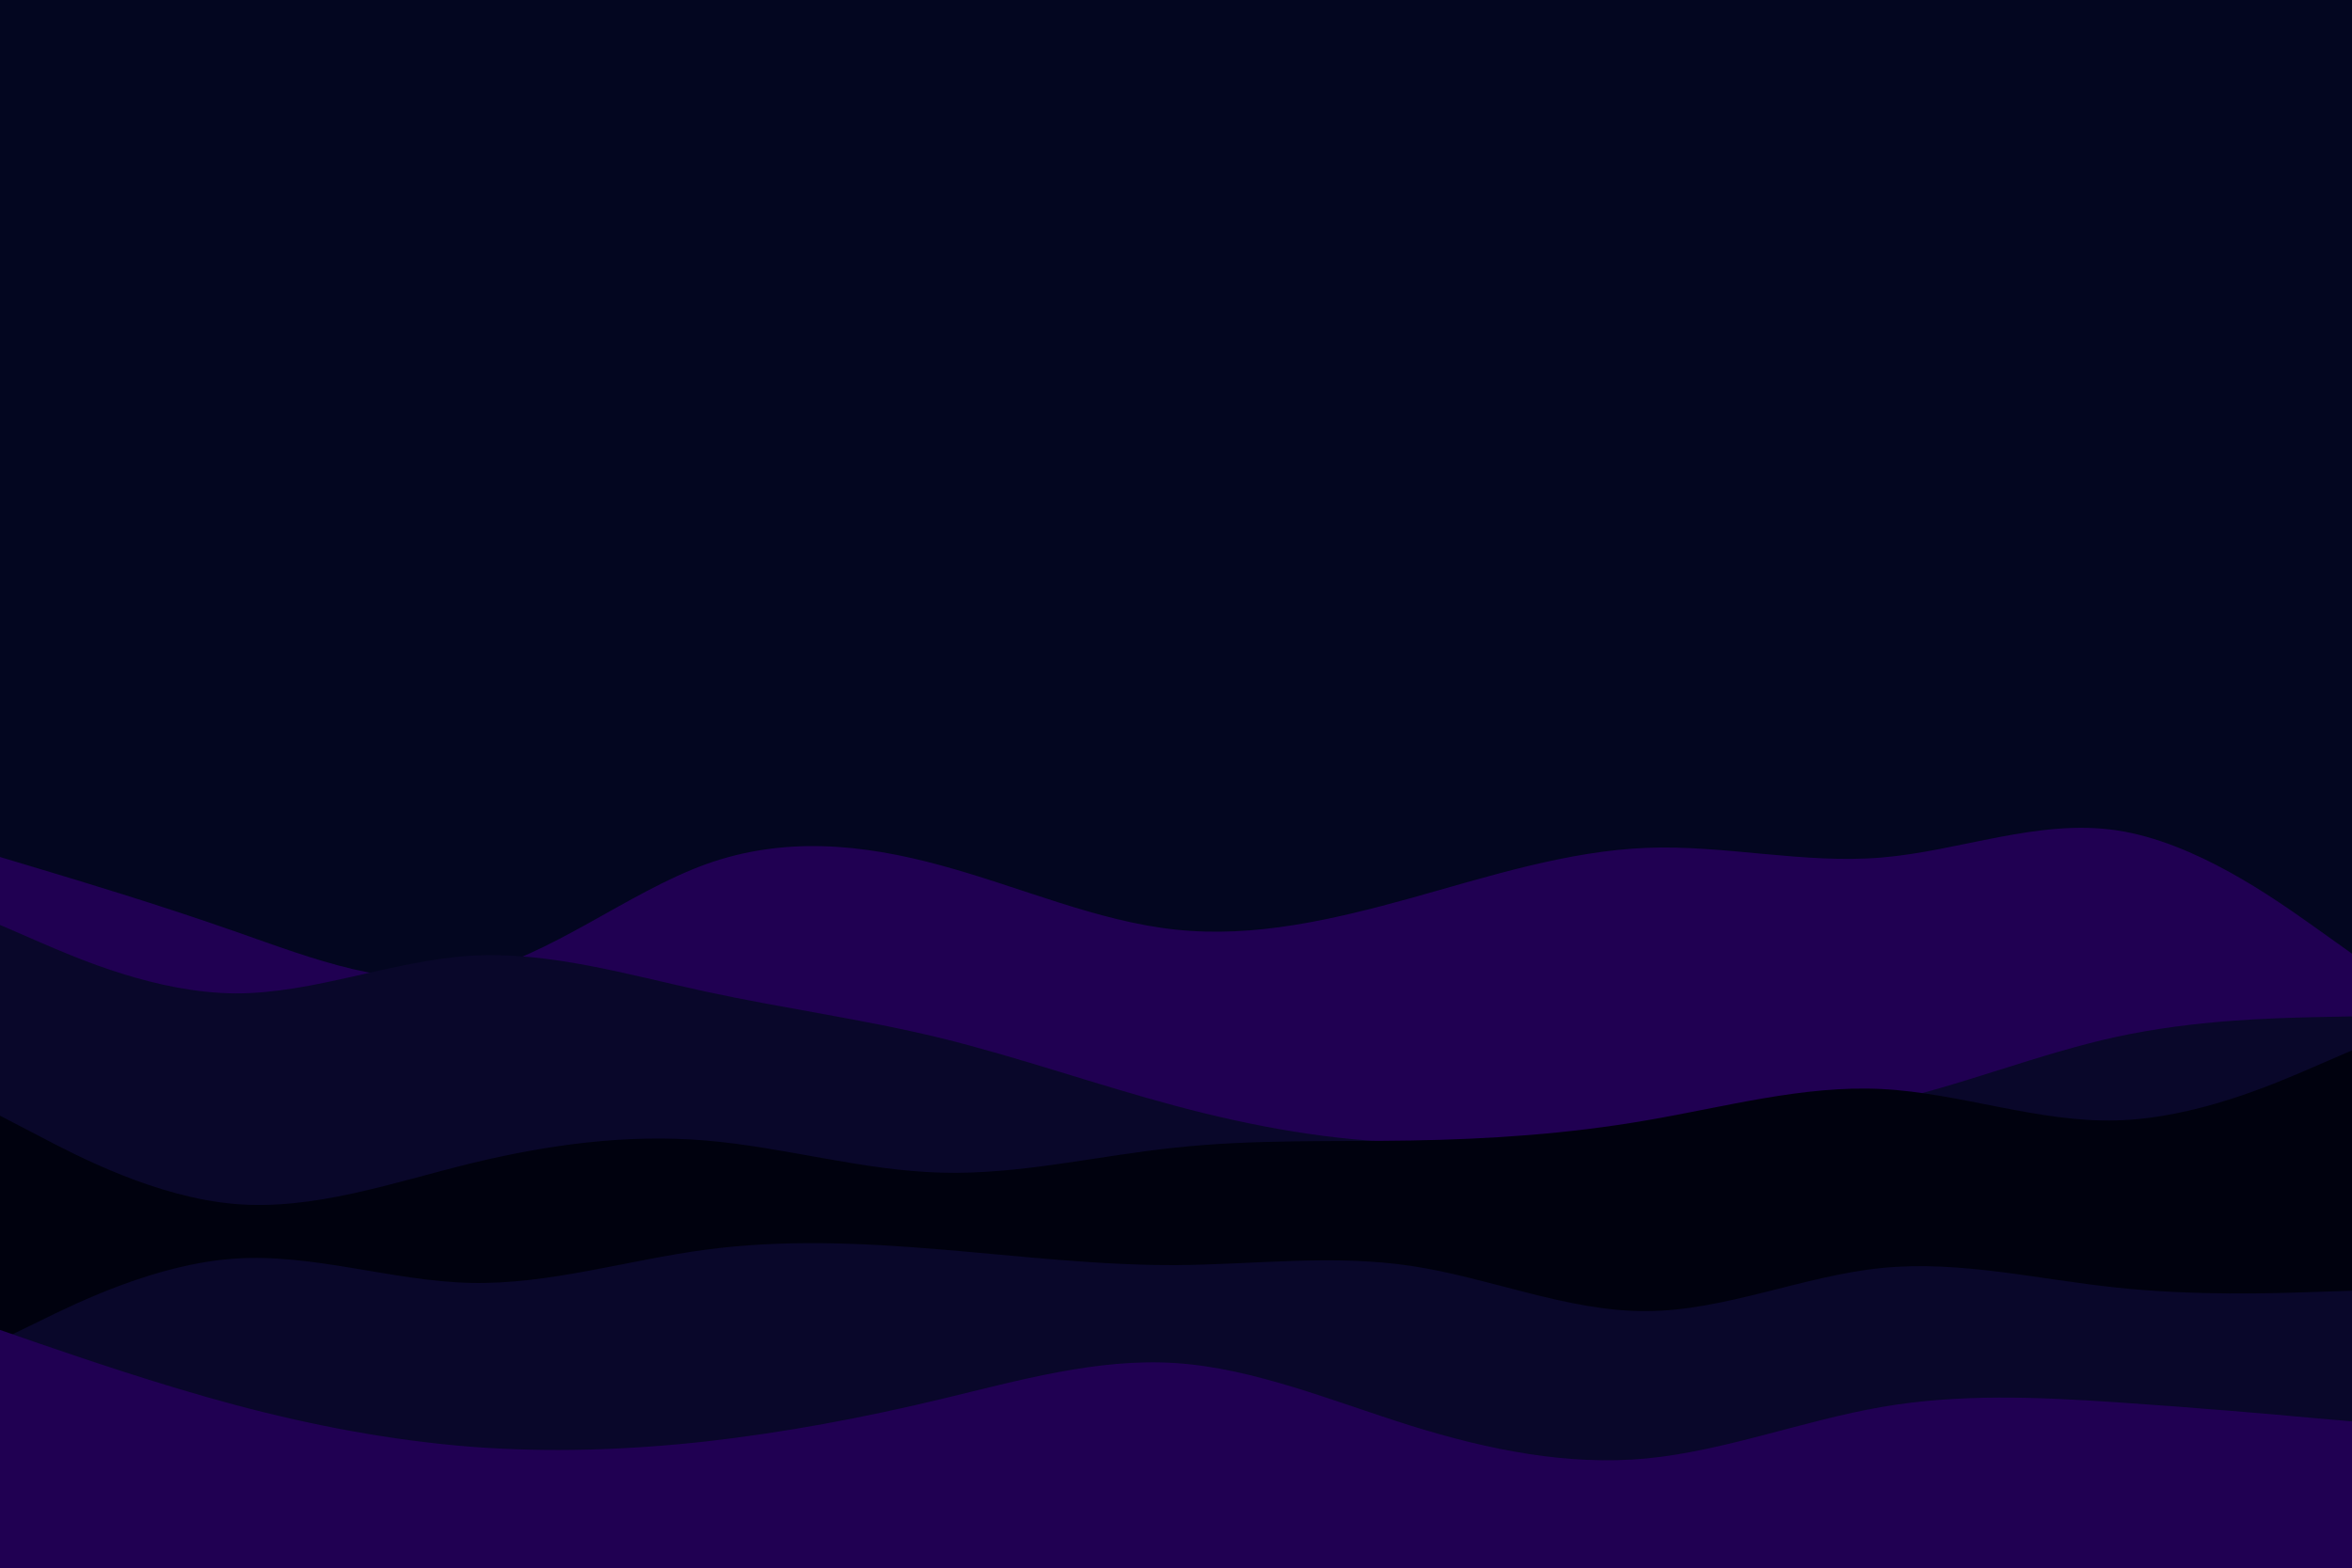
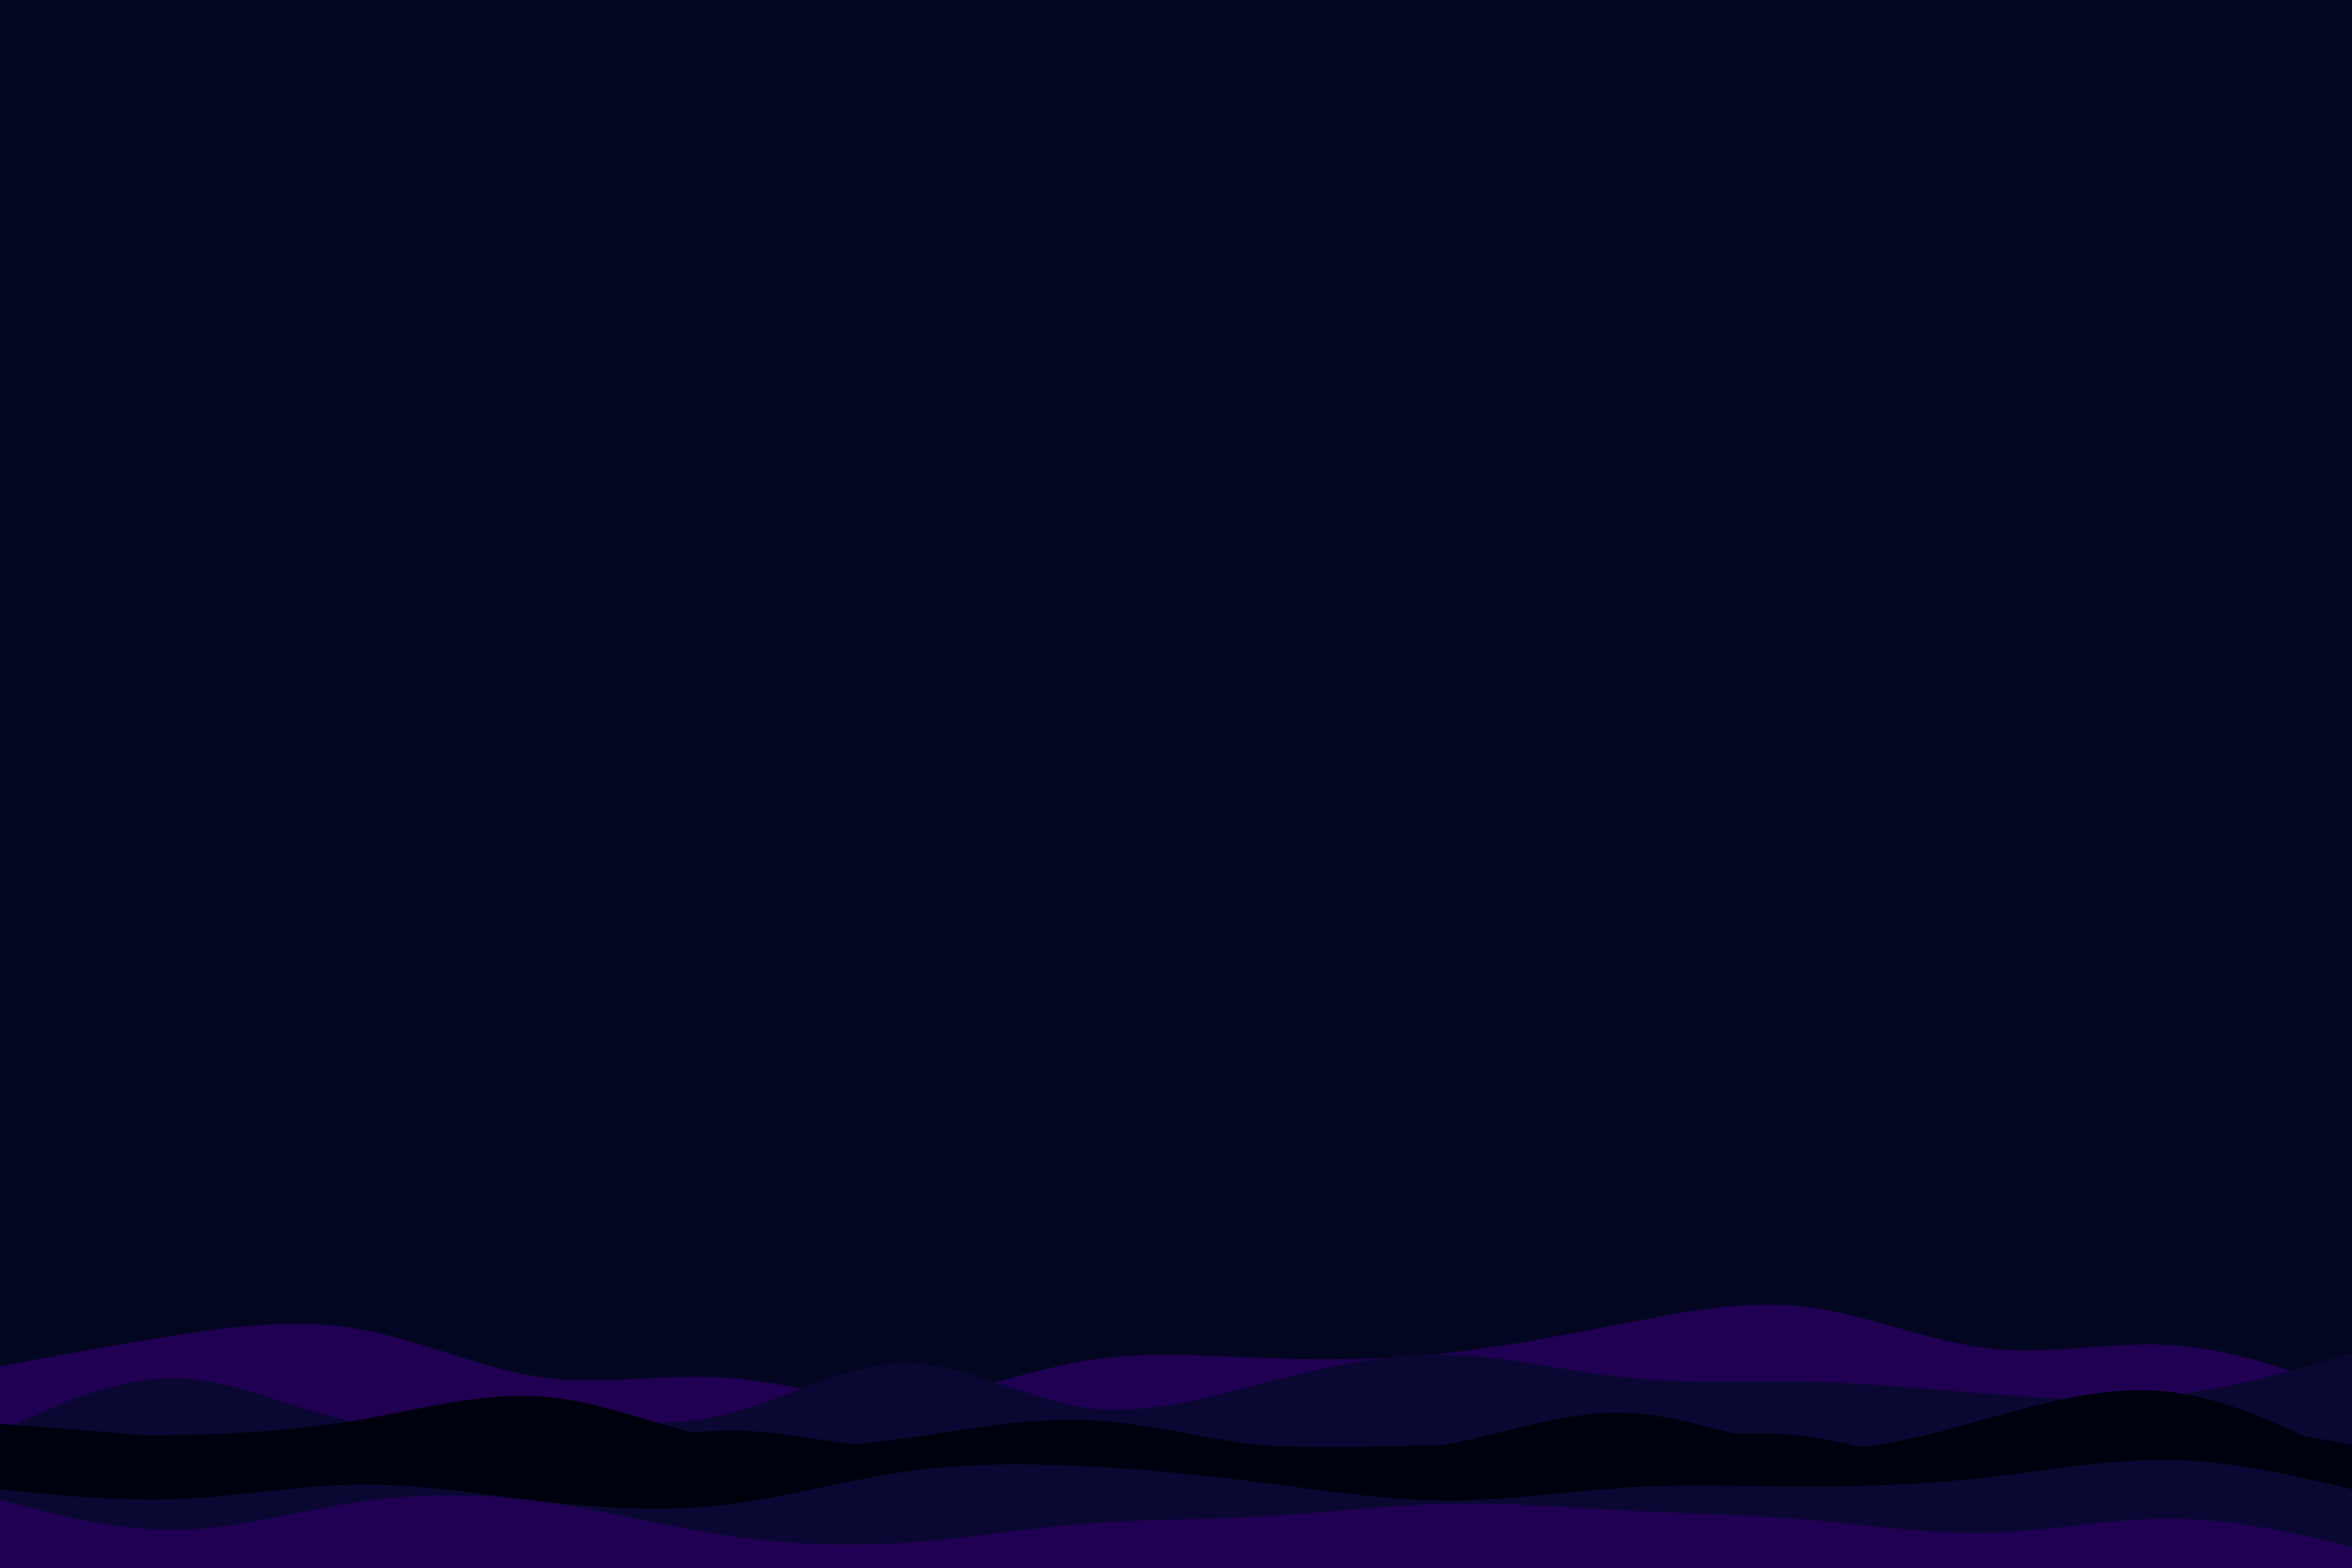
<svg xmlns="http://www.w3.org/2000/svg" id="visual" viewBox="0 0 900 600" width="900" height="600" version="1.1">
  <rect x="0" y="0" width="900" height="600" fill="#030620" />
-   <path d="M0 328L15 332.5C30 337 60 346 90 356.5C120 367 150 379 180 372.7C210 366.3 240 341.7 270 330.8C300 320 330 323 360 331.2C390 339.3 420 352.7 450 355.8C480 359 510 352 540 343.7C570 335.3 600 325.7 630 324.5C660 323.3 690 330.7 720 328.2C750 325.7 780 313.3 810 317.8C840 322.3 870 343.7 885 354.3L900 365L900 601L885 601C870 601 840 601 810 601C780 601 750 601 720 601C690 601 660 601 630 601C600 601 570 601 540 601C510 601 480 601 450 601C420 601 390 601 360 601C330 601 300 601 270 601C240 601 210 601 180 601C150 601 120 601 90 601C60 601 30 601 15 601L0 601Z" fill="#200052" />
-   <path d="M0 354L15 360.5C30 367 60 380 90 380.2C120 380.3 150 367.7 180 365.8C210 364 240 373 270 379.5C300 386 330 390 360 397.3C390 404.7 420 415.3 450 423.3C480 431.3 510 436.7 540 437.3C570 438 600 434 630 431.7C660 429.3 690 428.7 720 422.2C750 415.7 780 403.3 810 396.8C840 390.3 870 389.7 885 389.3L900 389L900 601L885 601C870 601 840 601 810 601C780 601 750 601 720 601C690 601 660 601 630 601C600 601 570 601 540 601C510 601 480 601 450 601C420 601 390 601 360 601C330 601 300 601 270 601C240 601 210 601 180 601C150 601 120 601 90 601C60 601 30 601 15 601L0 601Z" fill="#09072a" />
-   <path d="M0 427L15 434.8C30 442.7 60 458.3 90 460.8C120 463.3 150 452.7 180 445.3C210 438 240 434 270 436.5C300 439 330 448 360 448.8C390 449.7 420 442.3 450 439.2C480 436 510 437 540 436.5C570 436 600 434 630 428.8C660 423.7 690 415.3 720 416.8C750 418.3 780 429.7 810 428.8C840 428 870 415 885 408.5L900 402L900 601L885 601C870 601 840 601 810 601C780 601 750 601 720 601C690 601 660 601 630 601C600 601 570 601 540 601C510 601 480 601 450 601C420 601 390 601 360 601C330 601 300 601 270 601C240 601 210 601 180 601C150 601 120 601 90 601C60 601 30 601 15 601L0 601Z" fill="#00010e" />
-   <path d="M0 513L15 505.7C30 498.3 60 483.7 90 481.7C120 479.7 150 490.3 180 491C210 491.7 240 482.3 270 478.3C300 474.3 330 475.7 360 478.2C390 480.7 420 484.3 450 484.2C480 484 510 480 540 484.5C570 489 600 502 630 501.8C660 501.7 690 488.3 720 485.3C750 482.3 780 489.7 810 492.8C840 496 870 495 885 494.5L900 494L900 601L885 601C870 601 840 601 810 601C780 601 750 601 720 601C690 601 660 601 630 601C600 601 570 601 540 601C510 601 480 601 450 601C420 601 390 601 360 601C330 601 300 601 270 601C240 601 210 601 180 601C150 601 120 601 90 601C60 601 30 601 15 601L0 601Z" fill="#09072a" />
-   <path d="M0 509L15 514.2C30 519.3 60 529.7 90 537.7C120 545.7 150 551.3 180 553.7C210 556 240 555 270 551.7C300 548.3 330 542.7 360 535.5C390 528.3 420 519.7 450 521.7C480 523.7 510 536.3 540 545.7C570 555 600 561 630 558.2C660 555.3 690 543.7 720 538.5C750 533.3 780 534.7 810 536.7C840 538.7 870 541.3 885 542.7L900 544L900 601L885 601C870 601 840 601 810 601C780 601 750 601 720 601C690 601 660 601 630 601C600 601 570 601 540 601C510 601 480 601 450 601C420 601 390 601 360 601C330 601 300 601 270 601C240 601 210 601 180 601C150 601 120 601 90 601C60 601 30 601 15 601L0 601Z" fill="#200052" />
+   <path d="M0 523L11.5 520.8C23 518.7 46 514.3 69 510.8C92 507.3 115 504.7 138.2 508.8C161.3 513 184.7 524 207.8 527.2C231 530.3 254 525.7 277 527.2C300 528.7 323 536.3 346 535.3C369 534.3 392 524.7 415.2 520.8C438.3 517 461.7 519 484.8 519.8C508 520.7 531 520.3 554 517.8C577 515.3 600 510.7 623 506.2C646 501.7 669 497.3 692.2 500.3C715.3 503.3 738.7 513.7 761.8 516.2C785 518.7 808 513.3 831 514.8C854 516.3 877 524.7 888.5 528.8L900 533L900 601L888.5 601C877 601 854 601 831 601C808 601 785 601 761.8 601C738.7 601 715.3 601 692.2 601C669 601 646 601 623 601C600 601 577 601 554 601C531 601 508 601 484.8 601C461.7 601 438.3 601 415.2 601C392 601 369 601 346 601C323 601 300 601 277 601C254 601 231 601 207.8 601C184.7 601 161.3 601 138.2 601C115 601 92 601 69 601C46 601 23 601 11.5 601L0 601Z" fill="#200052" />
+   <path d="M0 548L11.5 542.7C23 537.3 46 526.7 69 527.5C92 528.3 115 540.7 138.2 544.8C161.3 549 184.7 545 207.8 544.5C231 544 254 547 277 541.5C300 536 323 522 346 521.8C369 521.7 392 535.3 415.2 538.7C438.3 542 461.7 535 484.8 529C508 523 531 518 554 518.5C577 519 600 525 623 527.3C646 529.7 669 528.3 692.2 528.8C715.3 529.3 738.7 531.7 761.8 533.5C785 535.3 808 536.7 831 534C854 531.3 877 524.7 888.5 521.3L900 518L900 601L888.5 601C877 601 854 601 831 601C808 601 785 601 761.8 601C738.7 601 715.3 601 692.2 601C669 601 646 601 623 601C600 601 577 601 554 601C531 601 508 601 484.8 601C461.7 601 438.3 601 415.2 601C392 601 369 601 346 601C323 601 300 601 277 601C254 601 231 601 207.8 601C184.7 601 161.3 601 138.2 601C115 601 92 601 69 601C46 601 23 601 11.5 601L0 601Z" fill="#0a0833" />
+   <path d="M0 549L11.5 549.2C23 549.3 46 549.7 69 549.2C92 548.7 115 547.3 138.2 543.3C161.3 539.3 184.7 532.7 207.8 534.5C231 536.3 254 546.7 277 551C300 555.3 323 553.7 346 550.5C369 547.3 392 542.7 415.2 543.5C438.3 544.3 461.7 550.7 484.8 553.8C508 557 531 557 554 552.7C577 548.3 600 539.7 623 540.7C646 541.7 669 552.3 692.2 554.2C715.3 556 738.7 549 761.8 542.5C785 536 808 530 831 532.8C854 535.7 877 547.3 888.5 553.2L900 559L900 601L888.5 601C877 601 854 601 831 601C808 601 785 601 761.8 601C738.7 601 715.3 601 692.2 601C669 601 646 601 623 601C600 601 577 601 554 601C531 601 508 601 484.8 601C461.7 601 438.3 601 415.2 601C392 601 369 601 346 601C323 601 300 601 277 601C254 601 231 601 207.8 601C184.7 601 161.3 601 138.2 601C115 601 92 601 69 601C46 601 23 601 11.5 601L0 601Z" fill="#00010e" />
+   <path d="M0 545L11.5 545.8C23 546.7 46 548.3 69 550.7C92 553 115 556 138.2 558.3C161.3 560.7 184.7 562.3 207.8 559.2C231 556 254 548 277 547.5C300 547 323 554 346 554.5C369 555 392 549 415.2 548.2C438.3 547.3 461.7 551.7 484.8 553.2C508 554.7 531 553.3 554 553C577 552.7 600 553.3 623 551.8C646 550.3 669 546.7 692.2 549.8C715.3 553 738.7 563 761.8 562.5C785 562 808 551 831 547.7C854 544.3 877 548.7 888.5 550.8L900 553L900 601L888.5 601C877 601 854 601 831 601C808 601 785 601 761.8 601C738.7 601 715.3 601 692.2 601C669 601 646 601 623 601C600 601 577 601 554 601C531 601 508 601 484.8 601C461.7 601 438.3 601 415.2 601C392 601 369 601 346 601C323 601 300 601 277 601C254 601 231 601 207.8 601C184.7 601 161.3 601 138.2 601C115 601 92 601 69 601C46 601 23 601 11.5 601L0 601Z" fill="#00010e" />
+   <path d="M0 570L11.5 571.2C23 572.3 46 574.7 69 573.7C92 572.7 115 568.3 138.2 568.2C161.3 568 184.7 572 207.8 574.7C231 577.3 254 578.7 277 576C300 573.3 323 566.7 346 563.3C369 560 392 560 415.2 561.2C438.3 562.3 461.7 564.7 484.8 567.7C508 570.7 531 574.3 554 574.3C577 574.3 600 570.7 623 569.3C646 568 669 569 692.2 569C715.3 569 738.7 568 761.8 565.3C785 562.7 808 558.3 831 558.8C854 559.3 877 564.7 888.5 567.3L900 570L900 601L888.5 601C877 601 854 601 831 601C808 601 785 601 761.8 601C738.7 601 715.3 601 692.2 601C669 601 646 601 623 601C600 601 577 601 554 601C531 601 508 601 484.8 601C461.7 601 438.3 601 415.2 601C392 601 369 601 346 601C323 601 300 601 277 601C254 601 231 601 207.8 601C184.7 601 161.3 601 138.2 601C115 601 92 601 69 601C46 601 23 601 11.5 601L0 601Z" fill="#0a0833" />
+   <path d="M0 574L11.5 577C23 580 46 586 69 585.5C92 585 115 578 138.2 574.7C161.3 571.3 184.7 571.7 207.8 574.8C231 578 254 584 277 587.5C300 591 323 592 346 590.5C369 589 392 585 415.2 583.2C438.3 581.3 461.7 581.7 484.8 580.3C508 579 531 576 554 575.5C577 575 600 577 623 578.2C646 579.3 669 579.7 692.2 581.7C715.3 583.7 738.7 587.3 761.8 586.7C785 586 808 581 831 581.2C854 581.3 877 586.7 888.5 589.3L900 592L900 601L888.5 601C877 601 854 601 831 601C808 601 785 601 761.8 601C738.7 601 715.3 601 692.2 601C669 601 646 601 623 601C600 601 577 601 554 601C531 601 508 601 484.8 601C461.7 601 438.3 601 415.2 601C392 601 369 601 346 601C323 601 300 601 277 601C254 601 231 601 207.8 601C184.7 601 161.3 601 138.2 601C115 601 92 601 69 601C46 601 23 601 11.5 601L0 601Z" fill="#200052" />
</svg>
